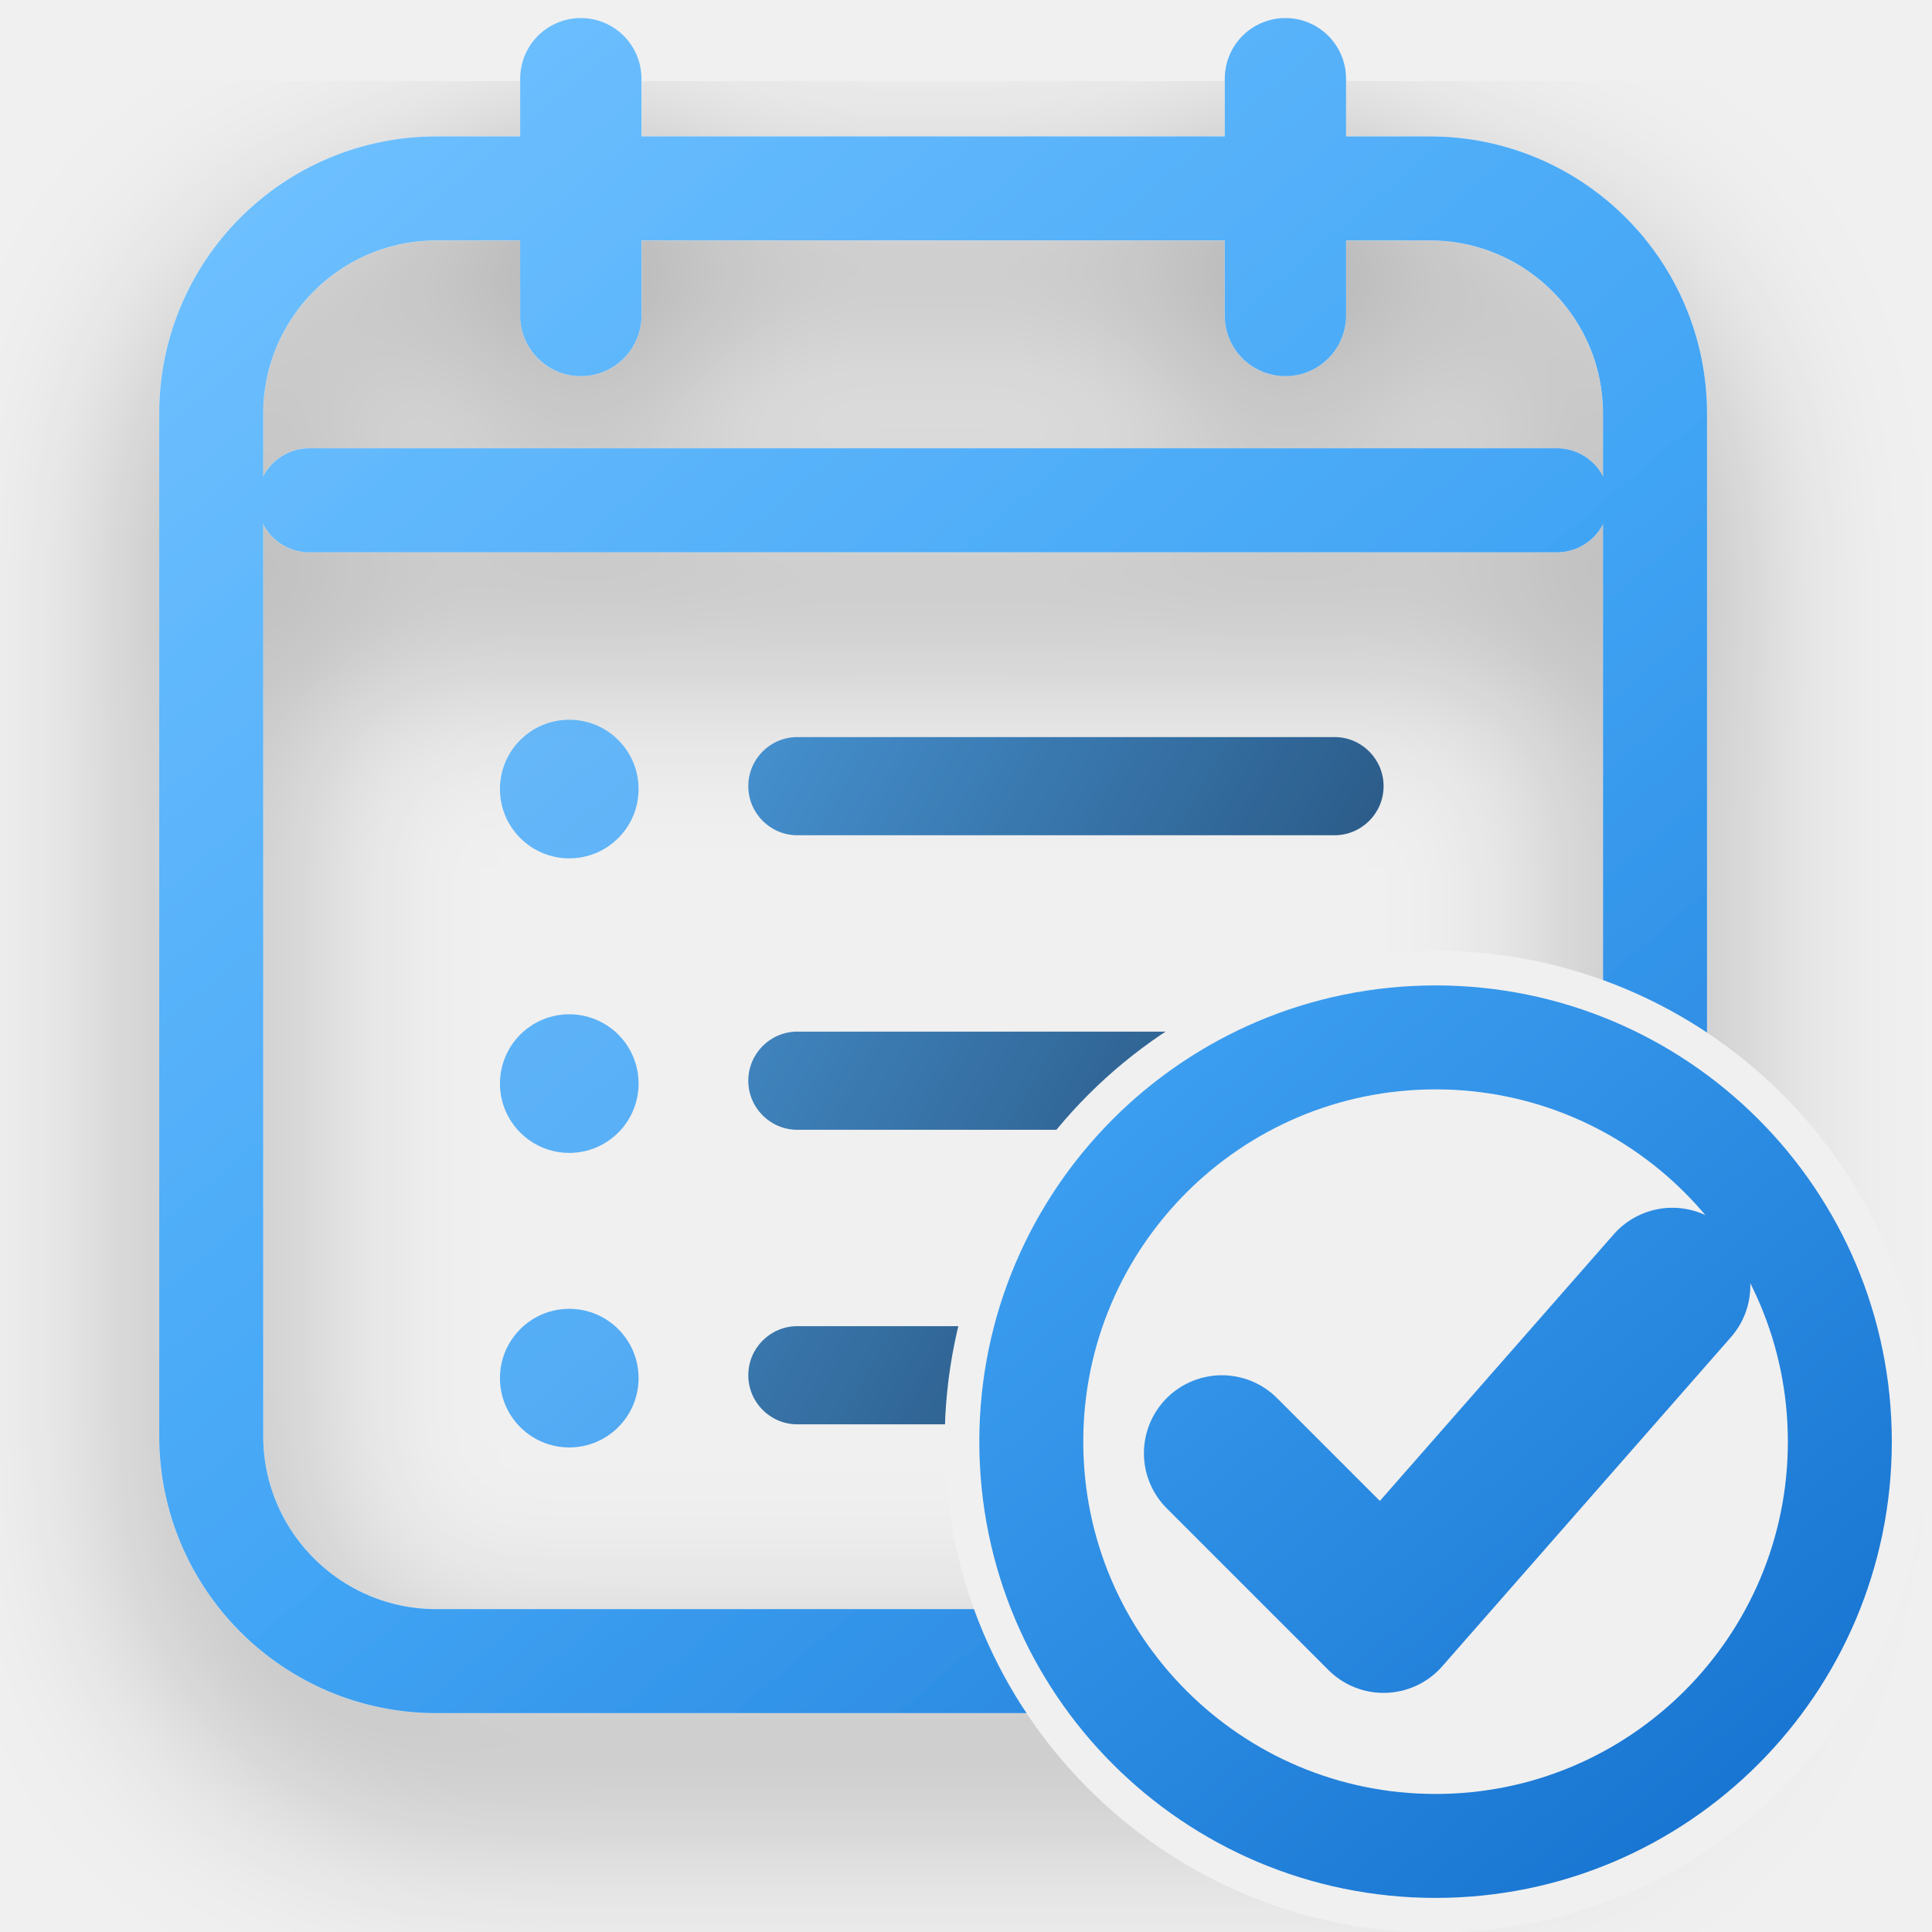
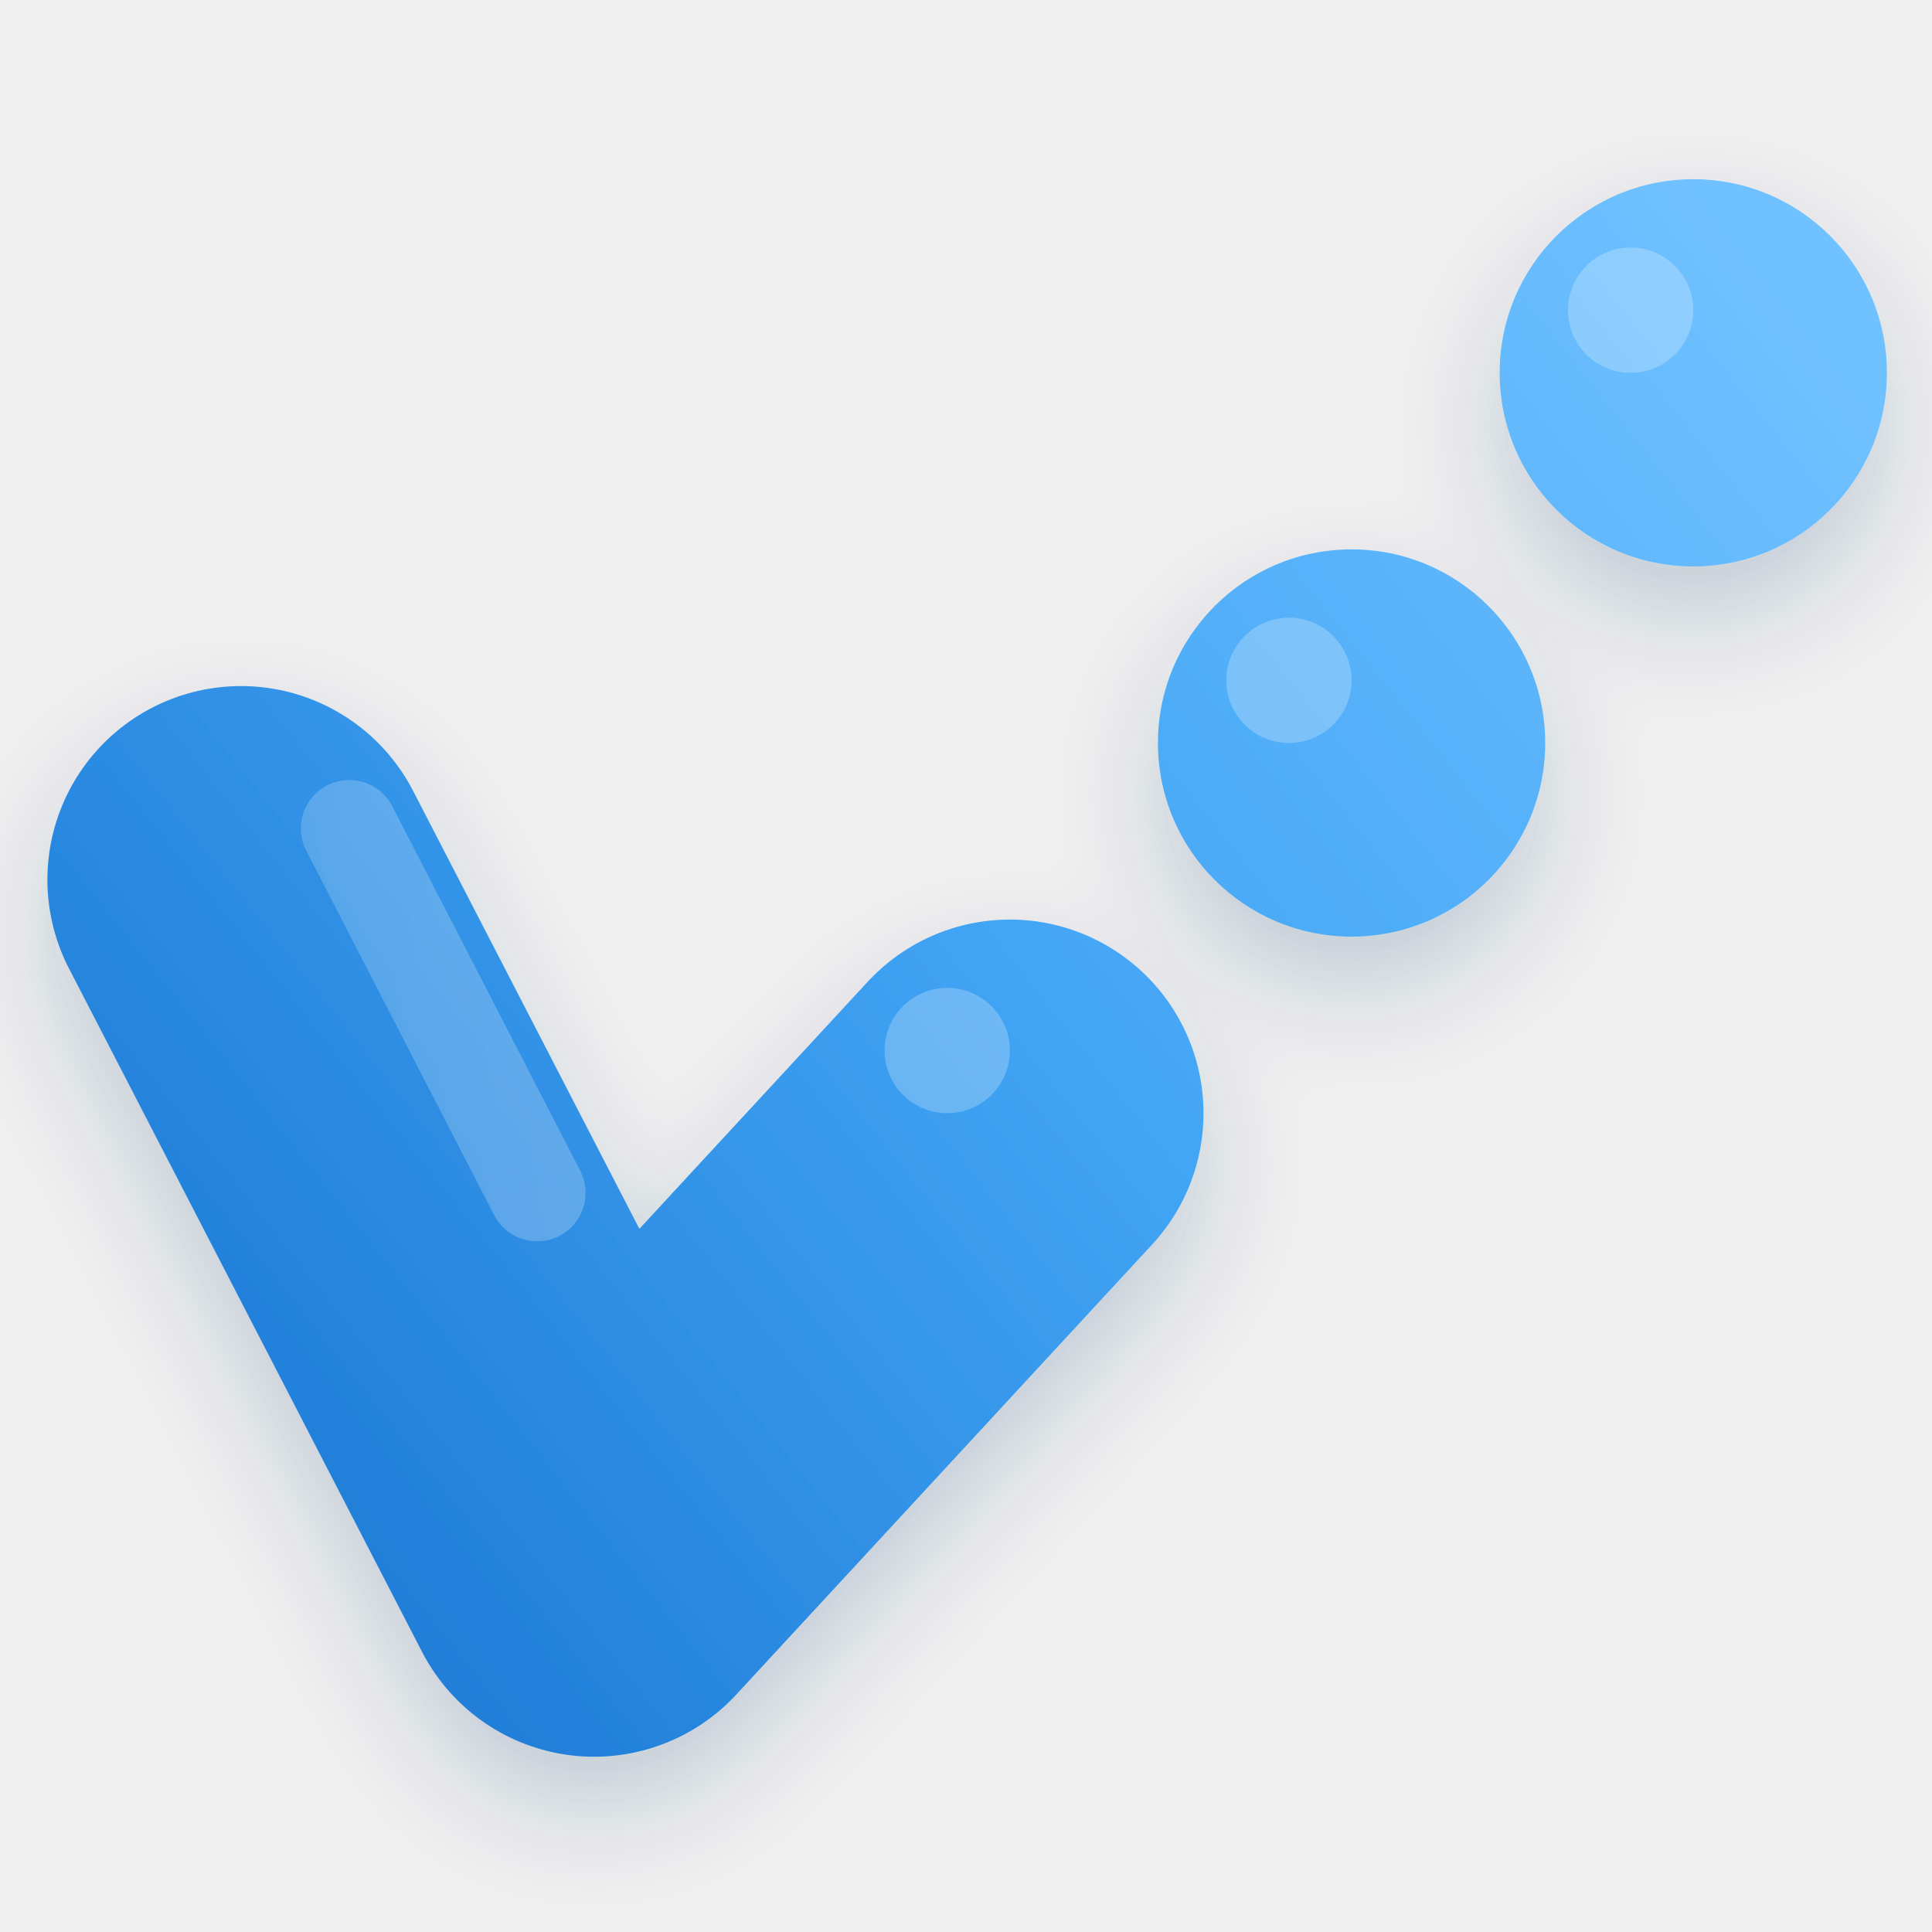
- <svg xmlns="http://www.w3.org/2000/svg" width="963.44" height="963.44" viewBox="67.44 18.28 889.92 963.44" fill="none">
+ <svg xmlns="http://www.w3.org/2000/svg" width="963.44" height="963.44" viewBox="0 0 963.44 963.44" fill="none" preserveAspectRatio="xMidYMid meet">
  <defs>
-     <linearGradient id="accent" x1="286" y1="222" x2="784" y2="812" gradientUnits="userSpaceOnUse">
-       <stop offset="0%" stop-color="#70c1ff" />
+     <linearGradient id="bubbleBlue" x1="166" y1="688" x2="746" y2="226" gradientUnits="userSpaceOnUse">
+       <stop offset="0%" stop-color="#1976d2" />
      <stop offset="52%" stop-color="#42a5f5" />
-       <stop offset="100%" stop-color="#1976d2" />
+       <stop offset="100%" stop-color="#70c1ff" />
    </linearGradient>
-     <linearGradient id="muted" x1="352" y1="404" x2="668" y2="584" gradientUnits="userSpaceOnUse">
-       <stop offset="0%" stop-color="#42a5f5" />
-       <stop offset="100%" stop-color="#0f3d6a" />
+     <linearGradient id="bubbleHighlight" x1="214" y1="392" x2="710" y2="300" gradientUnits="userSpaceOnUse">
+       <stop offset="0%" stop-color="#ffffff" stop-opacity="0.18" />
+       <stop offset="100%" stop-color="#ffffff" stop-opacity="0.4" />
    </linearGradient>
-     <filter id="softShadow" x="130" y="120" width="820" height="820" filterUnits="userSpaceOnUse" color-interpolation-filters="sRGB">
-       <feDropShadow dx="0" dy="28" stdDeviation="34" flood-color="#000000" flood-opacity="0.34" />
+     <filter id="bubbleShadow" x="-80" y="-80" width="1123.44" height="1123.44" filterUnits="userSpaceOnUse" color-interpolation-filters="sRGB">
+       <feDropShadow dx="0" dy="18" stdDeviation="20" flood-color="#0f3d6a" flood-opacity="0.2" />
    </filter>
-     <mask id="badgeCutout" maskUnits="userSpaceOnUse">
-       <rect width="1024" height="1024" fill="white" />
-       <circle cx="686" cy="692" r="170" fill="black" />
-     </mask>
  </defs>
-   <g transform="translate(496 478) scale(1.44) translate(-512 -512)">
-     <g filter="url(#softShadow)" mask="url(#badgeCutout)">
-       <rect x="262" y="258" width="500" height="510" rx="78" fill="none" stroke="url(#accent)" stroke-width="36" />
-       <path d="M296 366H728" stroke="url(#accent)" stroke-width="36" stroke-linecap="round" />
-       <path d="M390 220V302" stroke="url(#accent)" stroke-width="42" stroke-linecap="round" />
-       <path d="M634 220V302" stroke="url(#accent)" stroke-width="42" stroke-linecap="round" />
-     </g>
-     <g opacity="0.9" mask="url(#badgeCutout)">
-       <circle cx="386" cy="466" r="24" fill="url(#accent)" />
-       <rect x="448" y="448" width="220" height="34" rx="17" fill="url(#muted)" />
-       <circle cx="386" cy="568" r="24" fill="url(#accent)" />
-       <rect x="448" y="550" width="174" height="34" rx="17" fill="url(#muted)" />
-       <circle cx="386" cy="670" r="24" fill="url(#accent)" />
-       <rect x="448" y="652" width="118" height="34" rx="17" fill="url(#muted)" />
-     </g>
-     <g>
-       <circle cx="686" cy="692" r="140" fill="none" stroke="url(#accent)" stroke-width="36" />
-       <path d="M612 696L668 752L768 638" stroke="url(#accent)" stroke-width="54" stroke-linecap="round" stroke-linejoin="round" />
-     </g>
+   <g filter="url(#bubbleShadow)" transform="translate(-41 -69) translate(481.72 481.72) scale(1.42) translate(-481.72 -481.72)">
+     <path d="M256 500L380 740L526 582" stroke="url(#bubbleBlue)" stroke-width="136" stroke-linecap="round" stroke-linejoin="round" />
+     <circle cx="646" cy="452" r="68" fill="url(#bubbleBlue)" />
+     <circle cx="766" cy="322" r="68" fill="url(#bubbleBlue)" />
+     <path d="M294 482L360 610" stroke="url(#bubbleHighlight)" stroke-width="34" stroke-linecap="round" />
+     <circle cx="504" cy="560" r="22" fill="#ffffff" opacity="0.24" />
+     <circle cx="624" cy="430" r="22" fill="#ffffff" opacity="0.24" />
+     <circle cx="744" cy="300" r="22" fill="#ffffff" opacity="0.24" />
  </g>
</svg>
